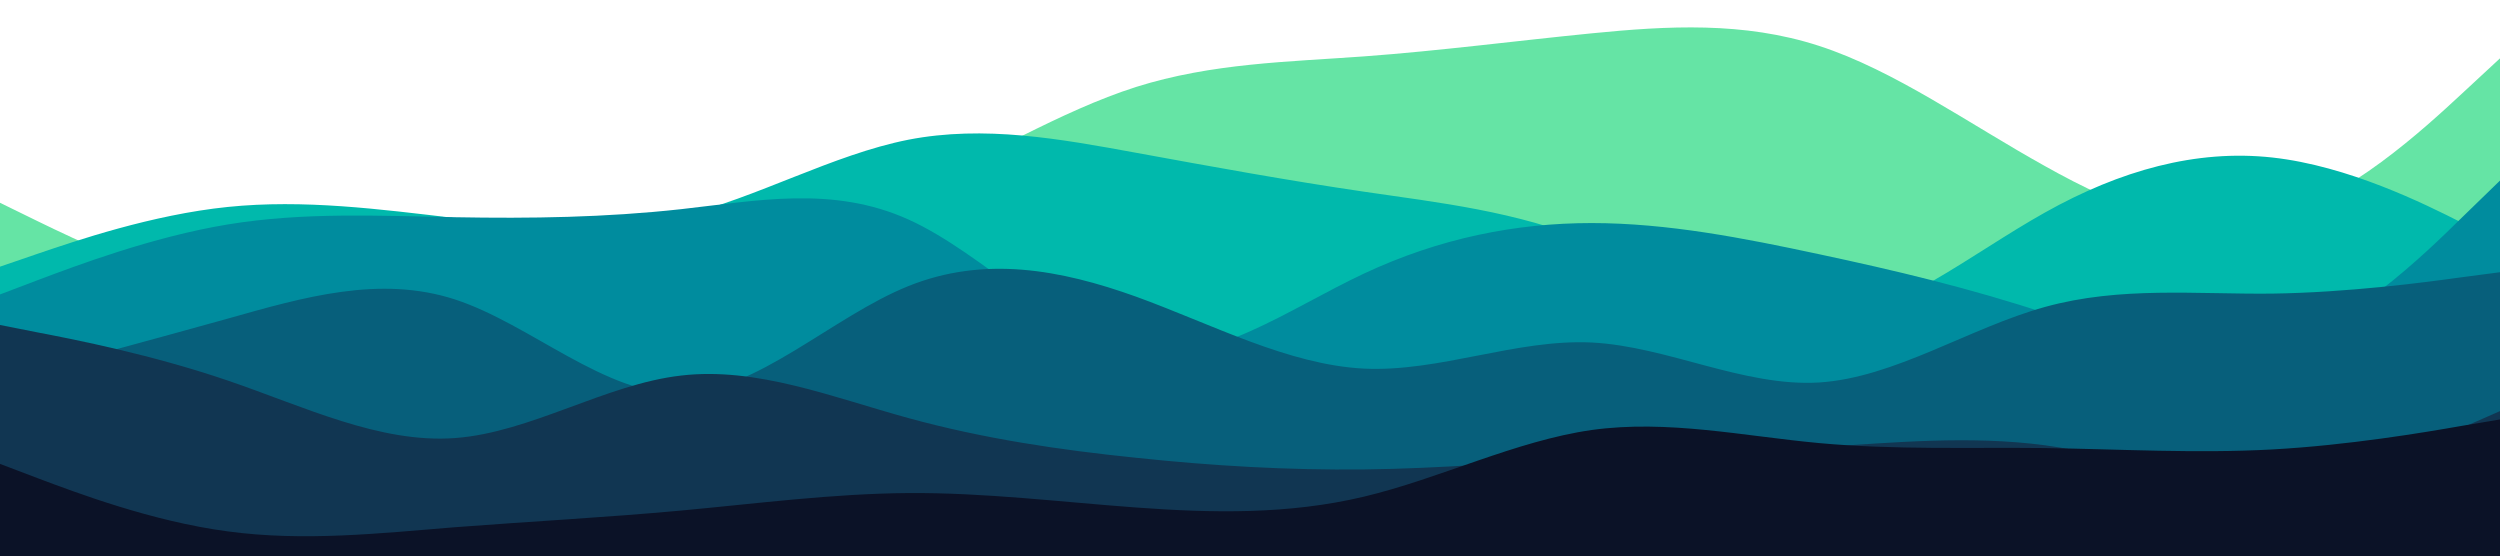
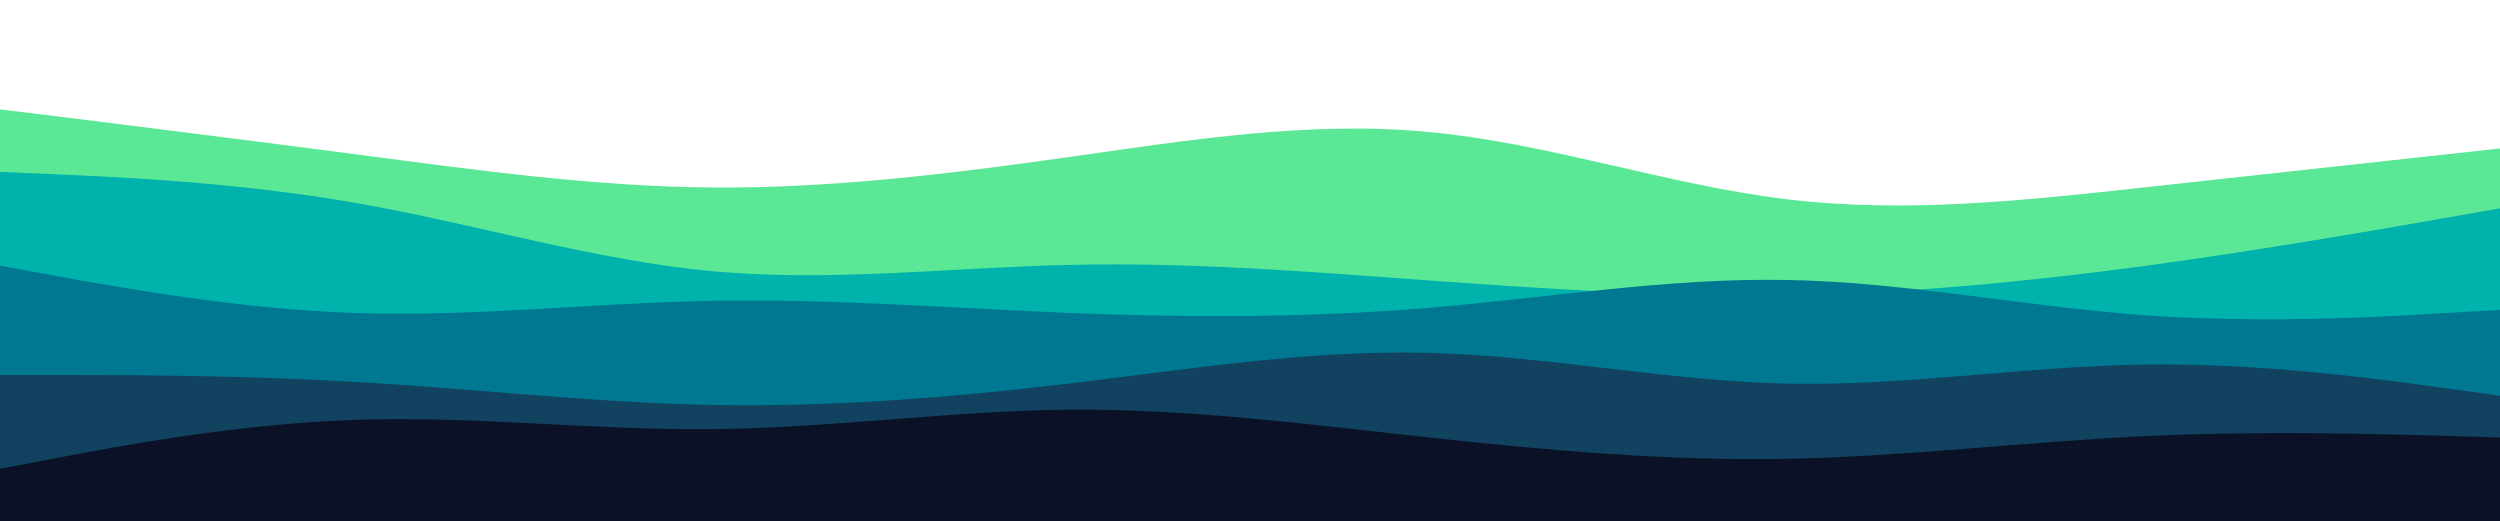
- <svg xmlns="http://www.w3.org/2000/svg" id="visual" viewBox="0 0 900 200" width="900" height="200" version="1.1">
-   <path d="M0 73L13.7 79.7C27.3 86.3 54.7 99.7 82 104C109.3 108.3 136.7 103.7 163.8 100.5C191 97.3 218 95.7 245.2 91.5C272.3 87.3 299.7 80.7 327 68.8C354.3 57 381.7 40 409 31.3C436.3 22.7 463.7 22.3 491 20.3C518.3 18.3 545.7 14.7 573 12C600.3 9.3 627.7 7.7 654.8 16.5C682 25.3 709 44.7 736.2 59.8C763.3 75 790.7 86 818 78.8C845.3 71.7 872.7 46.3 886.3 33.7L900 21L900 201L886.3 201C872.7 201 845.3 201 818 201C790.7 201 763.3 201 736.2 201C709 201 682 201 654.8 201C627.7 201 600.3 201 573 201C545.7 201 518.3 201 491 201C463.7 201 436.3 201 409 201C381.7 201 354.3 201 327 201C299.7 201 272.3 201 245.2 201C218 201 191 201 163.8 201C136.7 201 109.3 201 82 201C54.7 201 27.3 201 13.7 201L0 201Z" fill="#65e4a5" />
-   <path d="M0 96L13.7 91.3C27.3 86.7 54.7 77.3 82 74.5C109.3 71.7 136.7 75.3 163.8 78.5C191 81.7 218 84.3 245.2 77.8C272.3 71.3 299.7 55.7 327 50.3C354.3 45 381.7 50 409 55C436.3 60 463.7 65 491 69C518.3 73 545.7 76 573 87.2C600.3 98.3 627.7 117.7 654.8 116C682 114.3 709 91.7 736.2 76.5C763.3 61.3 790.7 53.7 818 56.7C845.3 59.7 872.7 73.3 886.3 80.2L900 87L900 201L886.3 201C872.7 201 845.3 201 818 201C790.7 201 763.3 201 736.2 201C709 201 682 201 654.8 201C627.7 201 600.3 201 573 201C545.7 201 518.3 201 491 201C463.7 201 436.3 201 409 201C381.7 201 354.3 201 327 201C299.7 201 272.3 201 245.2 201C218 201 191 201 163.8 201C136.7 201 109.3 201 82 201C54.7 201 27.3 201 13.7 201L0 201Z" fill="#00b9ac" />
-   <path d="M0 106L13.7 100.8C27.3 95.7 54.7 85.3 82 80.8C109.3 76.3 136.7 77.7 163.8 78.2C191 78.7 218 78.3 245.2 75.3C272.3 72.3 299.7 66.7 327 79C354.3 91.3 381.7 121.7 409 126.7C436.3 131.7 463.7 111.3 491 98.5C518.3 85.7 545.7 80.3 573 80.3C600.3 80.3 627.7 85.7 654.8 91.5C682 97.3 709 103.7 736.2 112.7C763.3 121.7 790.7 133.3 818 125.8C845.3 118.3 872.7 91.7 886.3 78.3L900 65L900 201L886.3 201C872.7 201 845.3 201 818 201C790.7 201 763.3 201 736.2 201C709 201 682 201 654.8 201C627.7 201 600.3 201 573 201C545.7 201 518.3 201 491 201C463.7 201 436.3 201 409 201C381.7 201 354.3 201 327 201C299.7 201 272.3 201 245.2 201C218 201 191 201 163.8 201C136.7 201 109.3 201 82 201C54.7 201 27.3 201 13.7 201L0 201Z" fill="#008c9e" />
-   <path d="M0 137L13.7 133.3C27.3 129.7 54.7 122.3 82 114.7C109.3 107 136.7 99 163.8 107.8C191 116.7 218 142.3 245.2 141.7C272.3 141 299.7 114 327 103C354.3 92 381.7 97 409 106.8C436.3 116.7 463.7 131.3 491 132.7C518.3 134 545.7 122 573 123.3C600.3 124.7 627.7 139.3 654.8 137.7C682 136 709 118 736.2 110.5C763.3 103 790.7 106 818 105.7C845.3 105.3 872.7 101.7 886.3 99.8L900 98L900 201L886.3 201C872.7 201 845.3 201 818 201C790.7 201 763.3 201 736.2 201C709 201 682 201 654.8 201C627.7 201 600.3 201 573 201C545.7 201 518.3 201 491 201C463.7 201 436.3 201 409 201C381.7 201 354.3 201 327 201C299.7 201 272.3 201 245.2 201C218 201 191 201 163.8 201C136.7 201 109.3 201 82 201C54.7 201 27.3 201 13.7 201L0 201Z" fill="#075f7b" />
-   <path d="M0 117L13.7 119.7C27.3 122.3 54.7 127.7 82 137C109.3 146.3 136.7 159.7 163.8 157.7C191 155.7 218 138.3 245.2 135.2C272.3 132 299.7 143 327 150.5C354.3 158 381.7 162 409 164.8C436.3 167.7 463.7 169.3 491 169C518.3 168.7 545.7 166.3 573 164.8C600.3 163.3 627.7 162.7 654.8 161C682 159.3 709 156.7 736.2 160.3C763.3 164 790.7 174 818 173C845.3 172 872.7 160 886.3 154L900 148L900 201L886.3 201C872.7 201 845.3 201 818 201C790.7 201 763.3 201 736.2 201C709 201 682 201 654.8 201C627.7 201 600.3 201 573 201C545.7 201 518.3 201 491 201C463.7 201 436.3 201 409 201C381.7 201 354.3 201 327 201C299.7 201 272.3 201 245.2 201C218 201 191 201 163.8 201C136.7 201 109.3 201 82 201C54.7 201 27.3 201 13.7 201L0 201Z" fill="#113652" />
-   <path d="M0 167L13.7 172.2C27.3 177.3 54.7 187.7 82 191.3C109.3 195 136.7 192 163.8 189.8C191 187.7 218 186.3 245.2 183.8C272.3 181.3 299.7 177.7 327 177.5C354.3 177.3 381.7 180.7 409 182.7C436.3 184.7 463.7 185.3 491 178.8C518.3 172.3 545.7 158.7 573 154.8C600.3 151 627.7 157 654.8 159.5C682 162 709 161 736.2 161.3C763.3 161.7 790.7 163.3 818 161.8C845.3 160.3 872.7 155.7 886.3 153.3L900 151L900 201L886.3 201C872.7 201 845.3 201 818 201C790.7 201 763.3 201 736.2 201C709 201 682 201 654.8 201C627.7 201 600.3 201 573 201C545.7 201 518.3 201 491 201C463.7 201 436.3 201 409 201C381.7 201 354.3 201 327 201C299.7 201 272.3 201 245.2 201C218 201 191 201 163.8 201C136.7 201 109.3 201 82 201C54.7 201 27.3 201 13.7 201L0 201Z" fill="#0b1227" />
+ <svg xmlns="http://www.w3.org/2000/svg" id="visual" viewBox="0 0 960 200" width="960" height="200" version="1.1">
+   <path d="M0 42L22.8 44.8C45.7 47.7 91.3 53.3 137 59.3C182.7 65.3 228.3 71.7 274 72C319.7 72.3 365.3 66.7 411.2 60.2C457 53.7 503 46.3 548.8 50.7C594.7 55 640.3 71 686 76.5C731.7 82 777.3 77 823 72C868.7 67 914.3 62 937.2 59.5L960 57L960 201L937.2 201C914.3 201 868.7 201 823 201C777.3 201 731.7 201 686 201C640.3 201 594.7 201 548.8 201C503 201 457 201 411.2 201C365.3 201 319.7 201 274 201C228.3 201 182.7 201 137 201C91.3 201 45.7 201 22.8 201L0 201Z" fill="#5be896" />
+   <path d="M0 66L22.8 67C45.7 68 91.3 70 137 78C182.7 86 228.3 100 274 104.2C319.7 108.3 365.3 102.7 411.2 101.7C457 100.7 503 104.3 548.8 107.7C594.7 111 640.3 114 686 113.3C731.7 112.7 777.3 108.3 823 102.2C868.7 96 914.3 88 937.2 84L960 80L960 201L937.2 201C914.3 201 868.7 201 823 201C777.3 201 731.7 201 686 201C640.3 201 594.7 201 548.8 201C503 201 457 201 411.2 201C365.3 201 319.7 201 274 201C228.3 201 182.7 201 137 201C91.3 201 45.7 201 22.8 201L0 201Z" fill="#00b2ac" />
+   <path d="M0 102L22.8 106.2C45.7 110.3 91.3 118.7 137 120.2C182.7 121.7 228.3 116.3 274 115.5C319.7 114.7 365.3 118.3 411.2 120.2C457 122 503 122 548.8 118.2C594.7 114.3 640.3 106.7 686 107.5C731.7 108.3 777.3 117.7 823 121C868.7 124.3 914.3 121.7 937.2 120.3L960 119L960 201L937.2 201C914.3 201 868.7 201 823 201C777.3 201 731.7 201 686 201C640.3 201 594.7 201 548.8 201C503 201 457 201 411.2 201C365.3 201 319.7 201 274 201C228.3 201 182.7 201 137 201C91.3 201 45.7 201 22.8 201L0 201Z" fill="#007892" />
+   <path d="M0 144L22.8 144C45.7 144 91.3 144 137 146.7C182.7 149.3 228.3 154.7 274 155.5C319.7 156.3 365.3 152.7 411.2 147.2C457 141.7 503 134.3 548.8 135.5C594.7 136.7 640.3 146.3 686 147.3C731.7 148.3 777.3 140.7 823 140C868.7 139.3 914.3 145.7 937.2 148.8L960 152L960 201L937.2 201C914.3 201 868.7 201 823 201C777.3 201 731.7 201 686 201C640.3 201 594.7 201 548.8 201C503 201 457 201 411.2 201C365.3 201 319.7 201 274 201C228.3 201 182.7 201 137 201C91.3 201 45.7 201 22.8 201L0 201Z" fill="#11425f" />
+   <path d="M0 180L22.8 175.7C45.7 171.3 91.3 162.7 137 161.2C182.7 159.7 228.3 165.3 274 164.8C319.7 164.3 365.3 157.7 411.2 157.3C457 157 503 163 548.8 168C594.7 173 640.3 177 686 176.2C731.7 175.3 777.3 169.7 823 167.5C868.7 165.3 914.3 166.7 937.2 167.3L960 168L960 201L937.2 201C914.3 201 868.7 201 823 201C777.3 201 731.7 201 686 201C640.3 201 594.7 201 548.8 201C503 201 457 201 411.2 201C365.3 201 319.7 201 274 201C228.3 201 182.7 201 137 201C91.3 201 45.7 201 22.8 201L0 201Z" fill="#0b1227" />
</svg>
